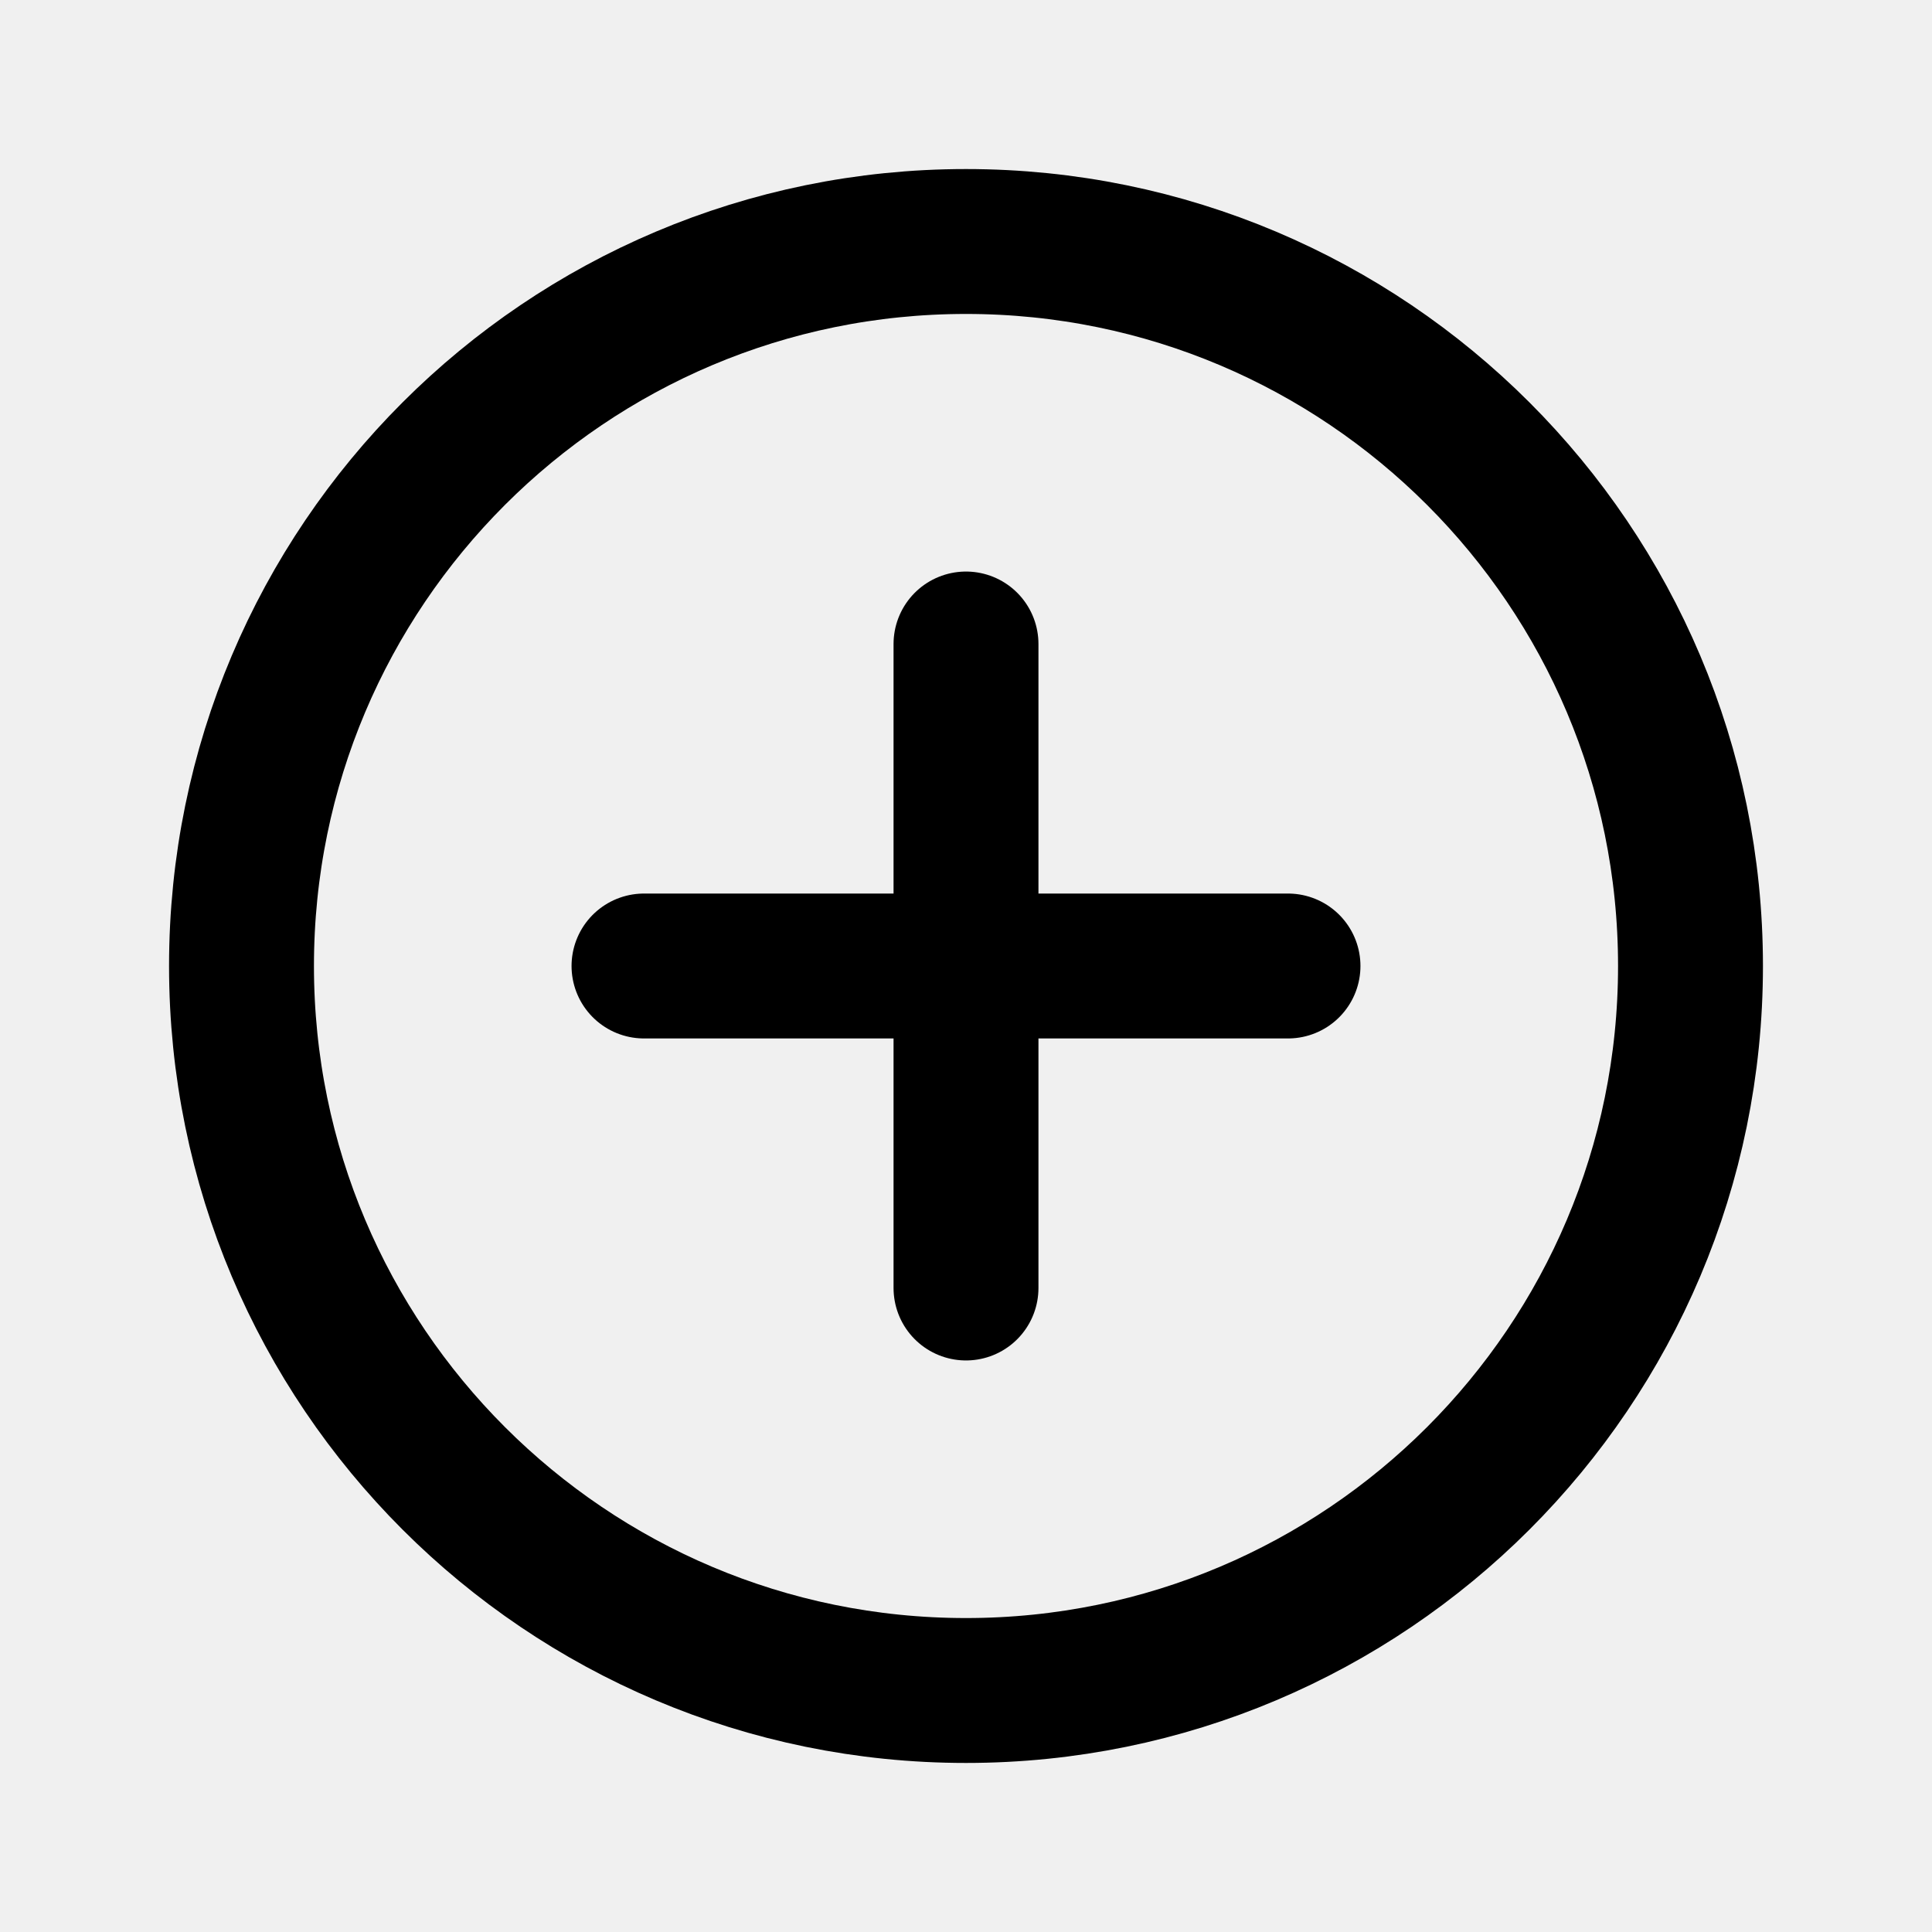
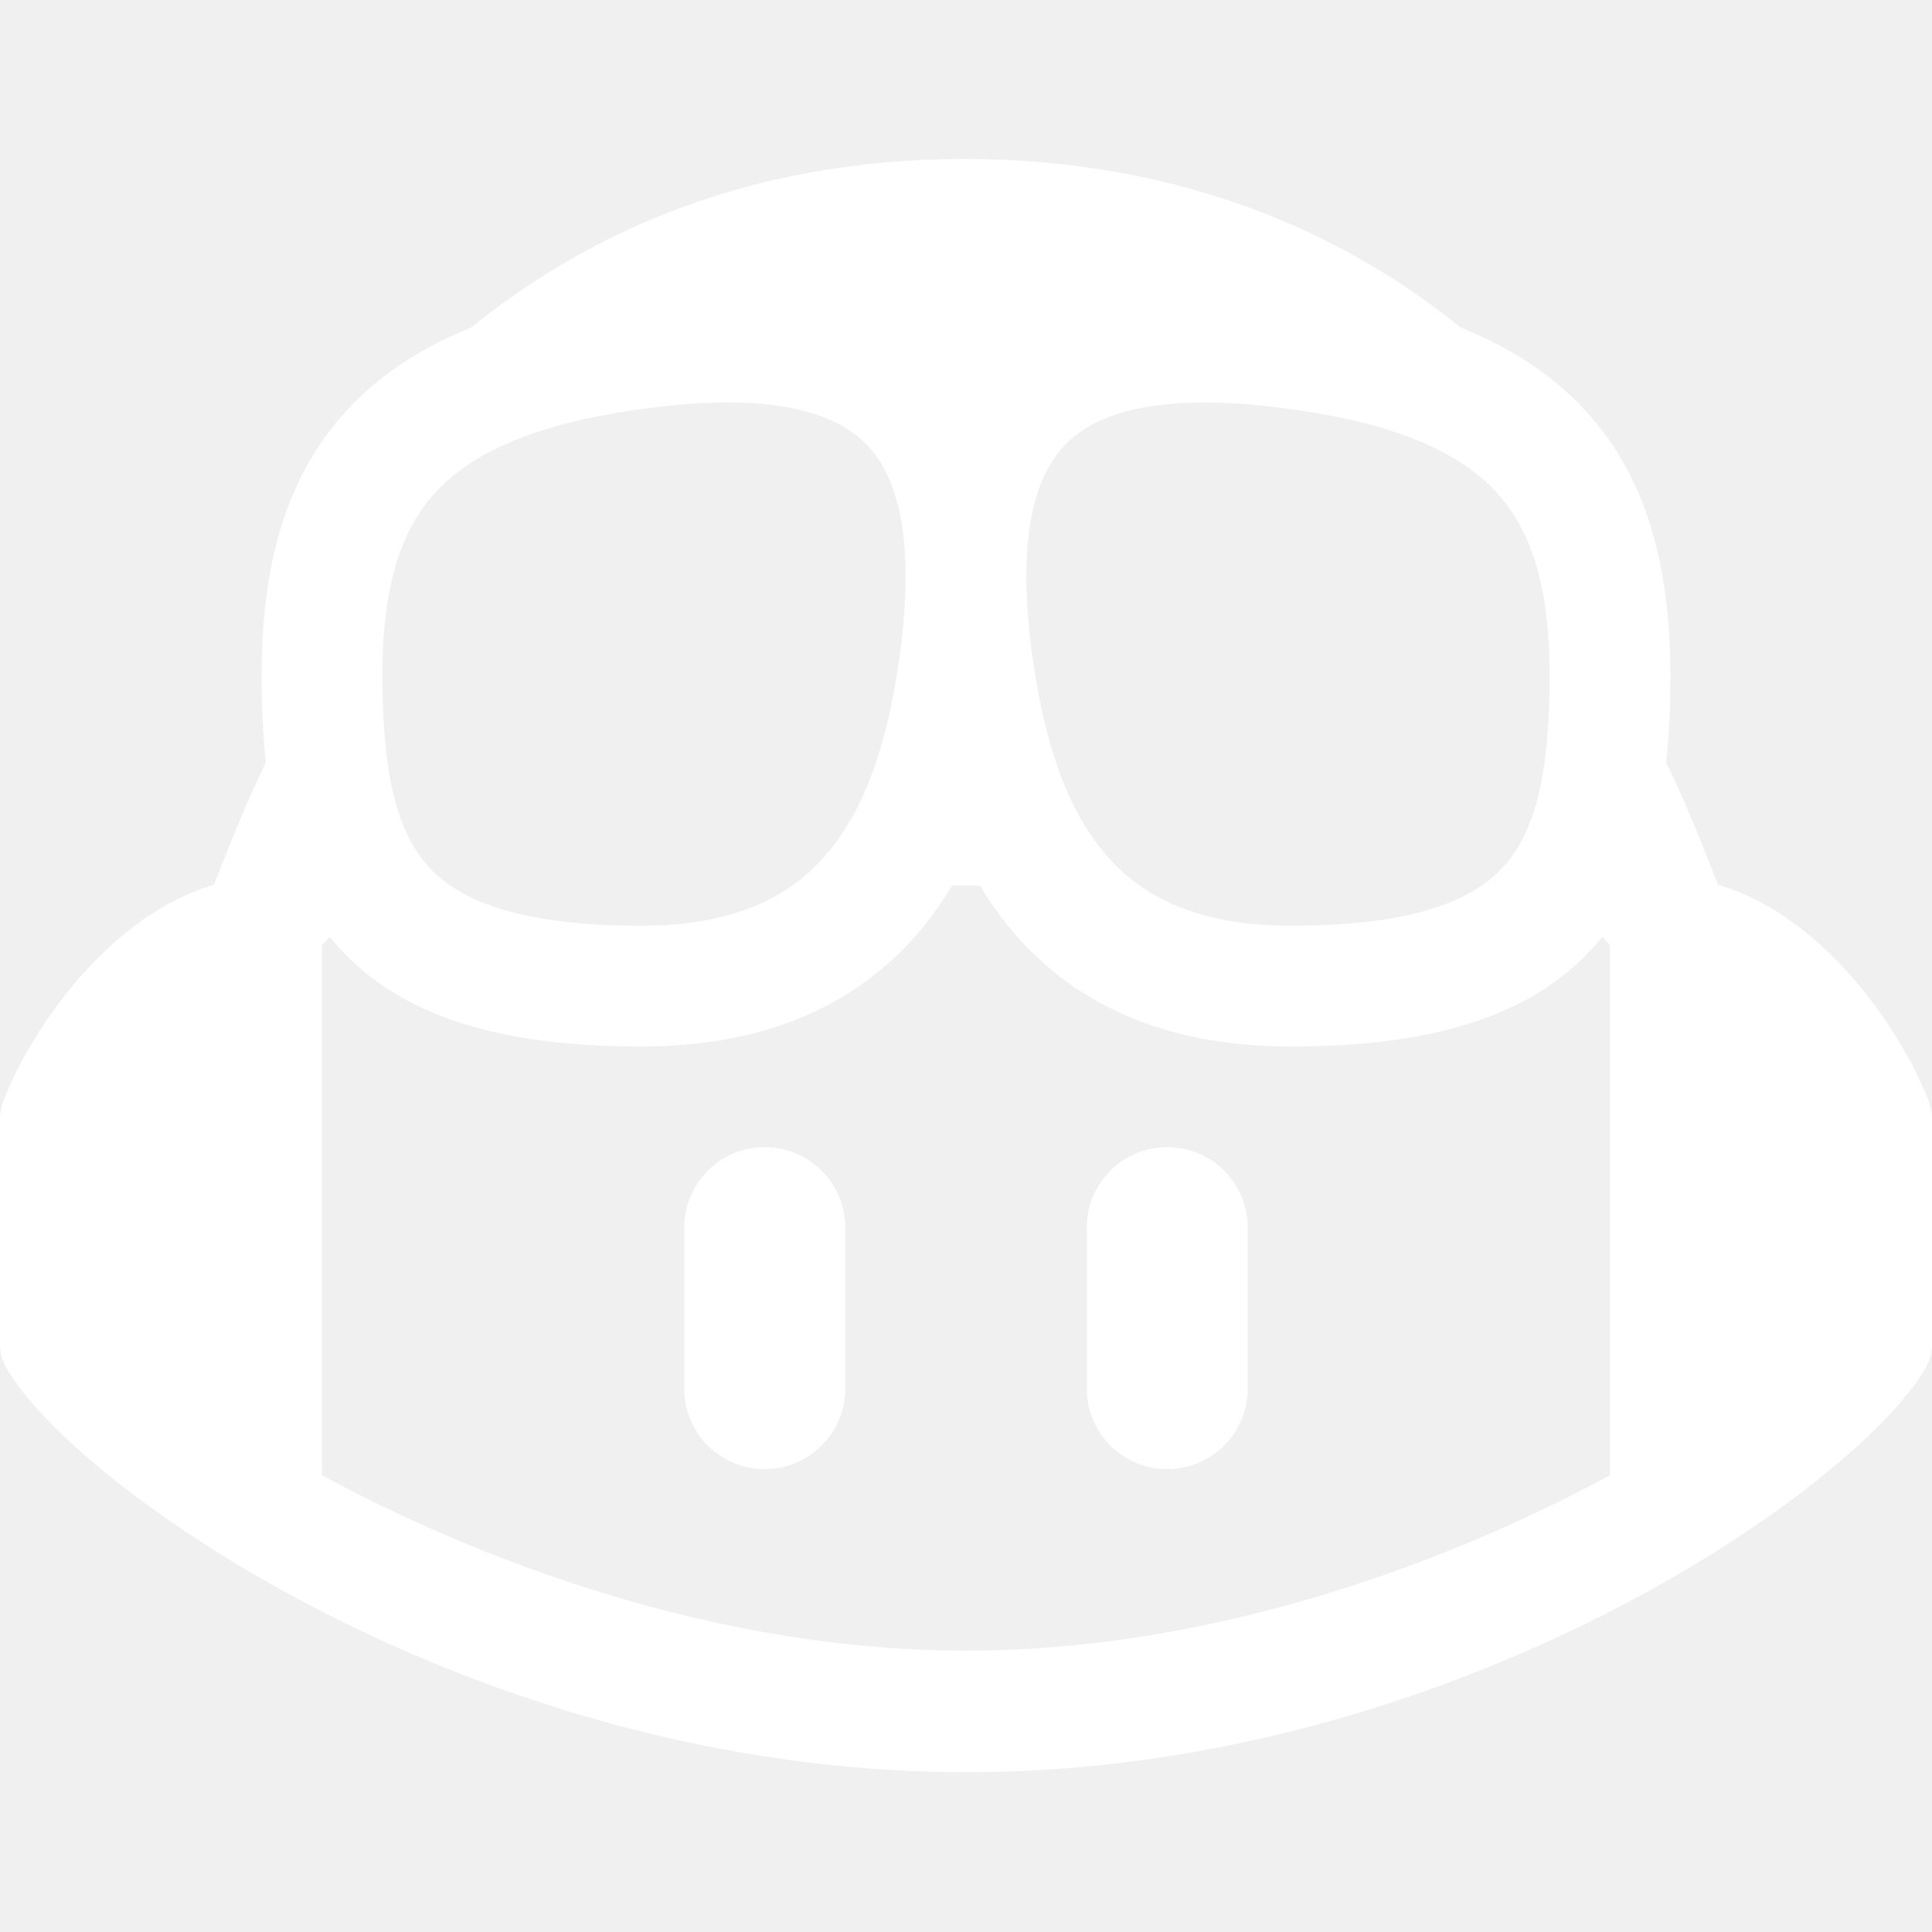
- <svg xmlns="http://www.w3.org/2000/svg" viewBox="0 0 24 24" fill="none" stroke="currentColor" stroke-width="1.8" stroke-linecap="round" stroke-linejoin="round">
-   <circle cx="12" cy="12" r="9" />
-   <path d="M8 12h8M12 8v8" />
+ <svg xmlns="http://www.w3.org/2000/svg" width="24" height="24" viewBox="0 0 24 24" fill="#fff">
+   <path d="M23.922 16.992c-.861 1.495-5.859 5.023-11.922 5.023-6.063 0-11.061-3.528-11.922-5.023A.641.641 0 0 1 0 16.736v-2.869a.841.841 0 0 1 .053-.22c.372-.935 1.347-2.292 2.605-2.656.167-.429.414-1.055.644-1.517a10.195 10.195 0 0 1-.052-1.086c0-1.331.282-2.499 1.132-3.368.397-.406.89-.717 1.474-.952 1.399-1.136 3.392-2.093 6.122-2.093 2.731 0 4.767.957 6.166 2.093.584.235 1.077.546 1.474.952.85.869 1.132 2.037 1.132 3.368 0 .368-.014.733-.052 1.086.23.462.477 1.088.644 1.517 1.258.364 2.233 1.721 2.605 2.656a.832.832 0 0 1 .053.22v2.869a.641.641 0 0 1-.078.256ZM12.172 11h-.344a4.323 4.323 0 0 1-.355.508C10.703 12.455 9.555 13 7.965 13c-1.725 0-2.989-.359-3.782-1.259a2.005 2.005 0 0 1-.085-.104L4 11.741v6.585c1.435.779 4.514 2.179 8 2.179 3.486 0 6.565-1.4 8-2.179v-6.585l-.098-.104s-.033.045-.085.104c-.793.9-2.057 1.259-3.782 1.259-1.59 0-2.738-.545-3.508-1.492a4.323 4.323 0 0 1-.355-.508h-.016.016Zm.641-2.935c.136 1.057.403 1.913.878 2.497.442.544 1.134.938 2.344.938 1.573 0 2.292-.337 2.657-.751.384-.435.558-1.15.558-2.361 0-1.14-.243-1.847-.705-2.319-.477-.488-1.319-.862-2.824-1.025-1.487-.161-2.192.138-2.533.529-.269.307-.437.808-.438 1.578v.021c0 .265.021.562.063.893Zm-1.626 0c.042-.331.063-.628.063-.894v-.02c-.001-.77-.169-1.271-.438-1.578-.341-.391-1.046-.69-2.533-.529-1.505.163-2.347.537-2.824 1.025-.462.472-.705 1.179-.705 2.319 0 1.211.175 1.926.558 2.361.365.414 1.084.751 2.657.751 1.21 0 1.902-.394 2.344-.938.475-.584.742-1.44.878-2.497Z" />
+   <path d="M14.5 14.25a1 1 0 0 1 1 1v2a1 1 0 0 1-2 0v-2a1 1 0 0 1 1-1Zm-5 0a1 1 0 0 1 1 1v2a1 1 0 0 1-2 0v-2a1 1 0 0 1 1-1Z" />
</svg>
